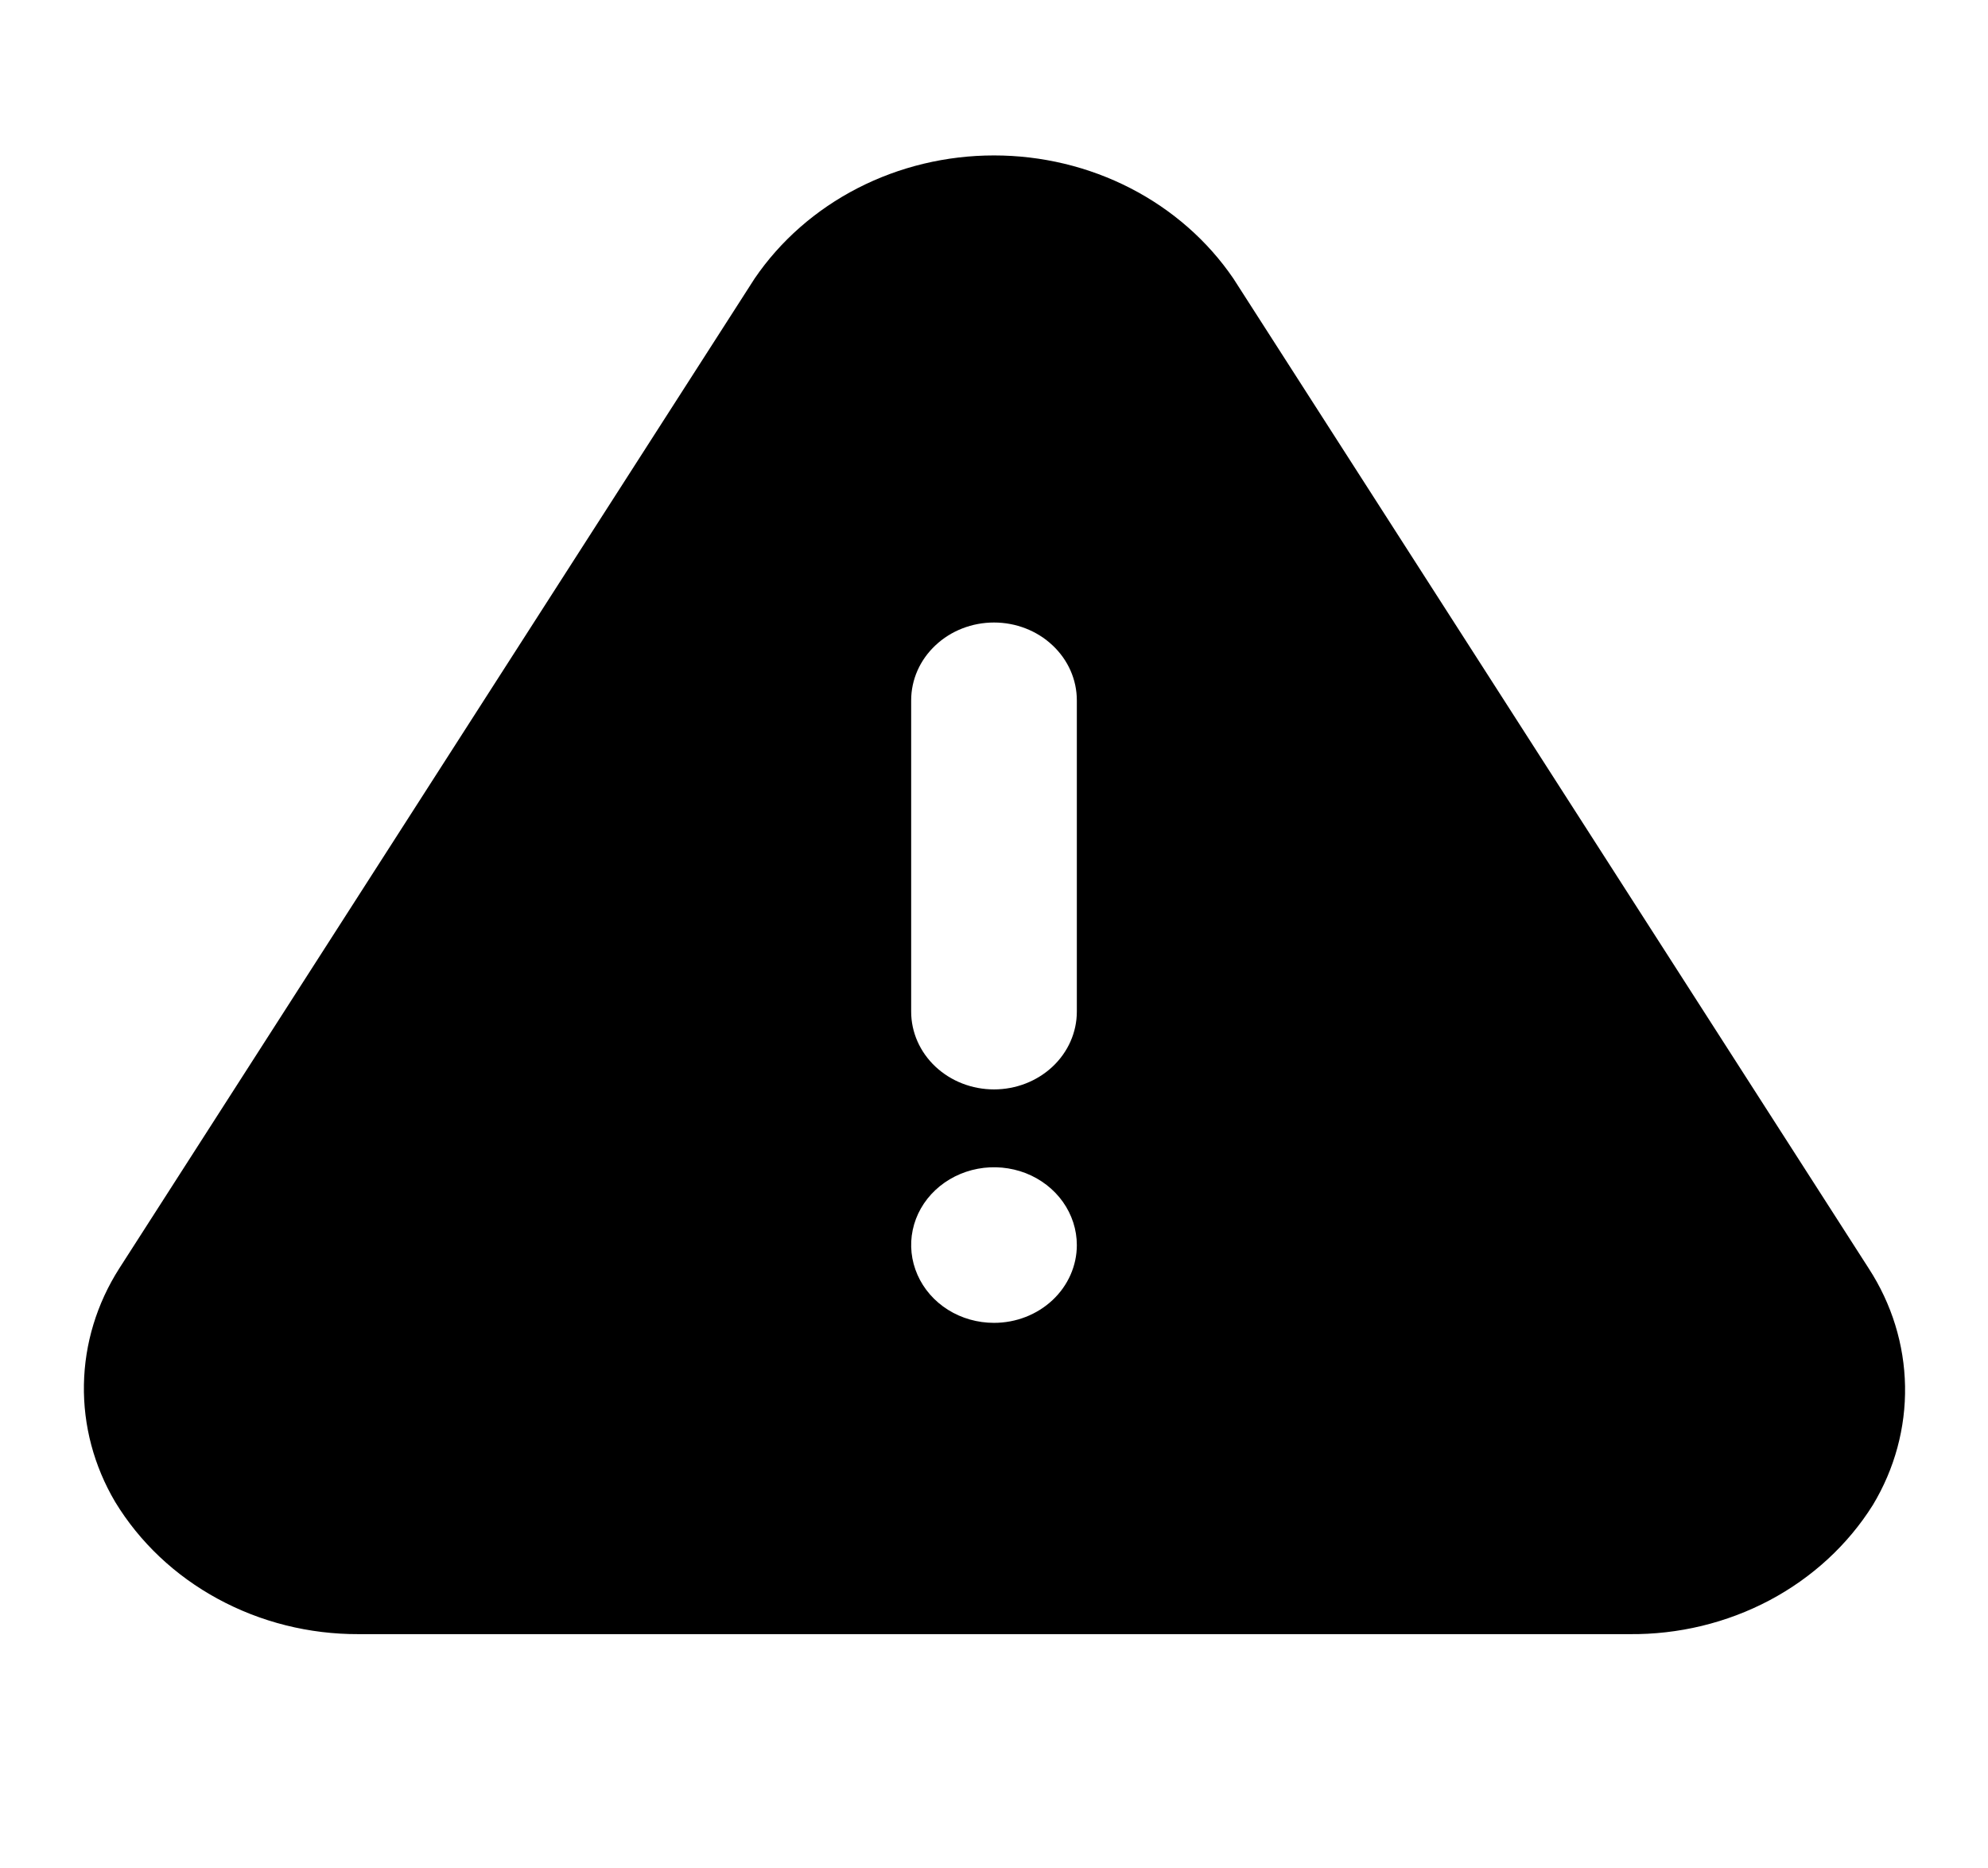
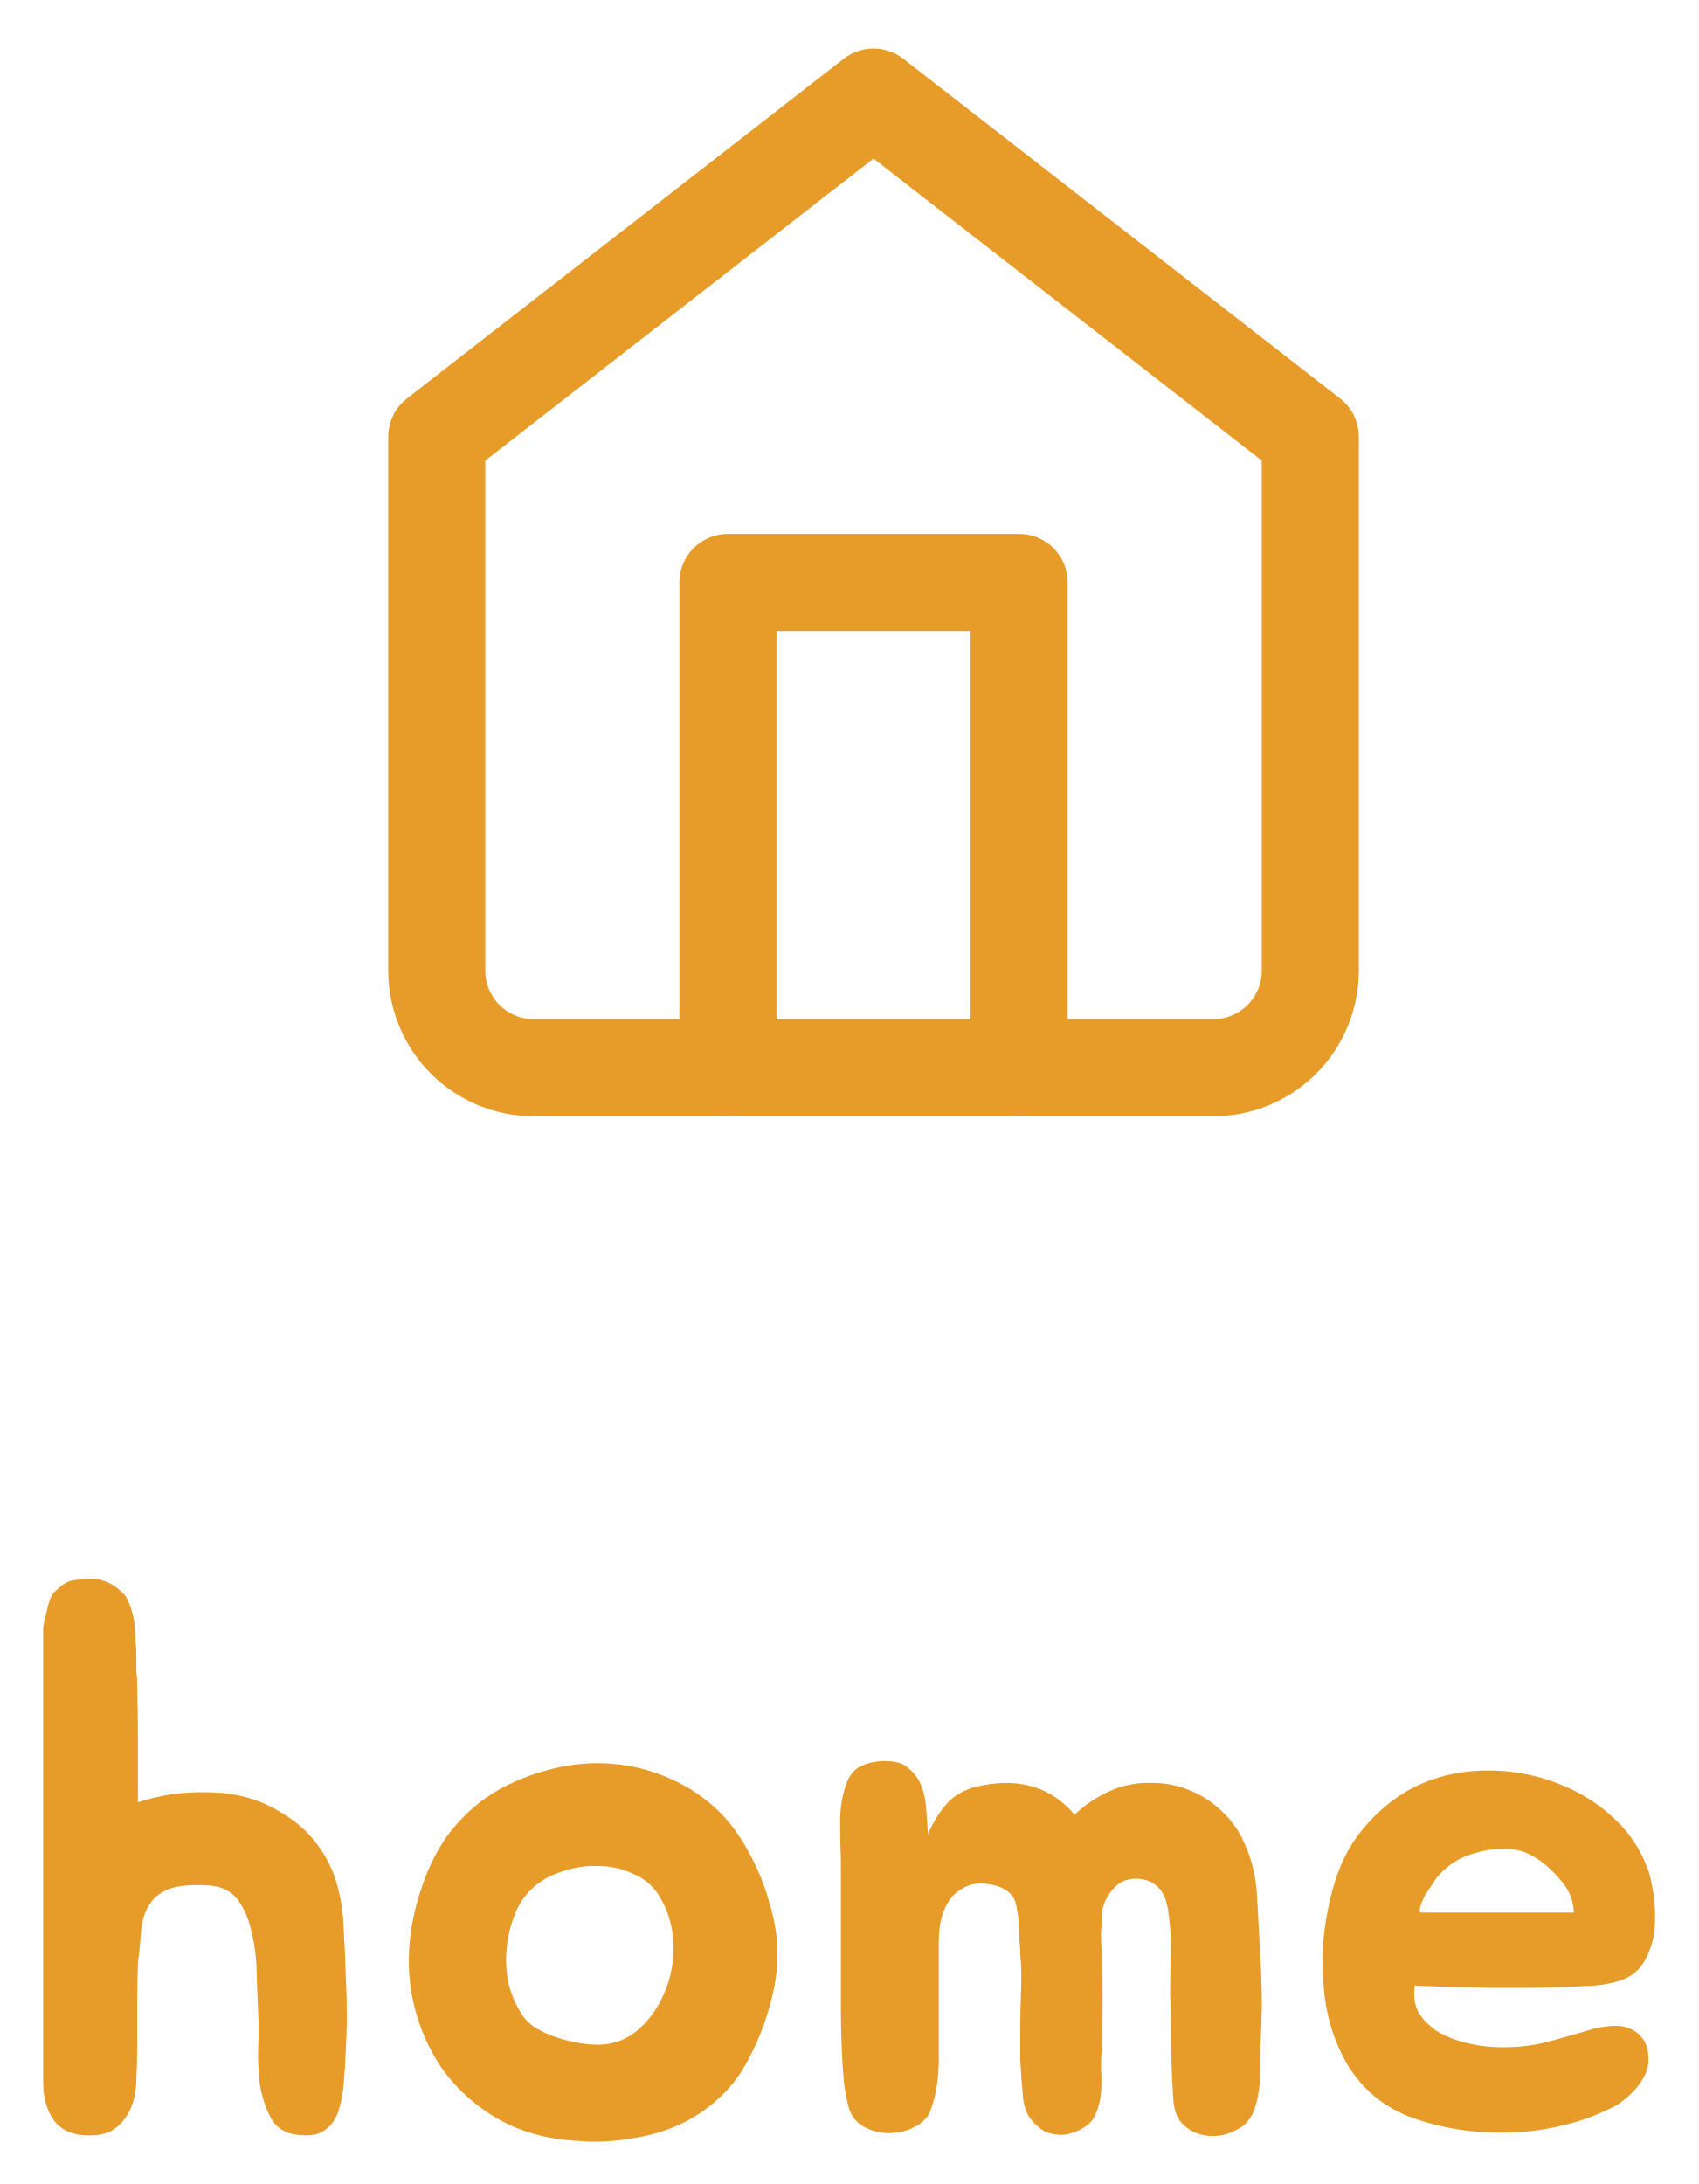
- <svg xmlns="http://www.w3.org/2000/svg" width="33" height="31" viewBox="0 0 33 31" fill="none">
-   <path d="M31.02 21.054L20.474 4.624C20.047 3.997 19.46 3.482 18.765 3.124C18.071 2.767 17.292 2.58 16.5 2.58C15.708 2.58 14.929 2.767 14.235 3.124C13.54 3.482 12.953 3.997 12.526 4.624L1.98 21.054C1.607 21.638 1.405 22.303 1.393 22.983C1.381 23.663 1.56 24.334 1.911 24.929C2.318 25.599 2.906 26.155 3.617 26.54C4.327 26.926 5.133 27.128 5.954 27.125H27.046C27.861 27.133 28.664 26.939 29.374 26.563C30.084 26.186 30.675 25.641 31.089 24.981C31.451 24.38 31.635 23.699 31.623 23.009C31.611 22.318 31.403 21.644 31.02 21.054ZM16.5 21.958C16.228 21.958 15.962 21.883 15.736 21.741C15.51 21.599 15.334 21.397 15.23 21.161C15.126 20.925 15.098 20.665 15.151 20.415C15.204 20.164 15.335 19.934 15.528 19.753C15.72 19.573 15.965 19.45 16.232 19.4C16.498 19.35 16.775 19.376 17.026 19.473C17.277 19.571 17.492 19.737 17.643 19.949C17.794 20.162 17.875 20.411 17.875 20.667C17.875 21.009 17.73 21.338 17.472 21.58C17.214 21.822 16.865 21.958 16.5 21.958ZM17.875 16.792C17.875 17.134 17.73 17.463 17.472 17.705C17.214 17.947 16.865 18.083 16.5 18.083C16.135 18.083 15.786 17.947 15.528 17.705C15.27 17.463 15.125 17.134 15.125 16.792V11.625C15.125 11.282 15.27 10.954 15.528 10.712C15.786 10.469 16.135 10.333 16.5 10.333C16.865 10.333 17.214 10.469 17.472 10.712C17.73 10.954 17.875 11.282 17.875 11.625V16.792Z" fill="black" />
+ <svg xmlns="http://www.w3.org/2000/svg" width="35" height="45" viewBox="0 0 35 45" fill="none">
+   <path d="M9 9L18 2L27 9V20C27 20.53 26.789 21.039 26.414 21.414C26.039 21.789 25.53 22 25 22H11C10.47 22 9.961 21.789 9.586 21.414C9.211 21.039 9 20.53 9 20V9Z" stroke="#E79B29" stroke-width="2" stroke-linecap="round" stroke-linejoin="round" />
+   <path d="M15 22V12H21V22" stroke="#E79B29" stroke-width="2" stroke-linecap="round" stroke-linejoin="round" />
+   <path d="M7.13 40.848C7.141 41.061 7.146 41.285 7.146 41.52C7.146 41.744 7.141 41.952 7.13 42.144C7.119 42.432 7.103 42.699 7.082 42.944C7.061 43.179 7.018 43.381 6.954 43.552C6.89 43.712 6.789 43.835 6.65 43.92C6.522 43.995 6.341 44.016 6.106 43.984C5.861 43.952 5.685 43.835 5.578 43.632C5.471 43.429 5.397 43.2 5.354 42.944C5.322 42.677 5.311 42.411 5.322 42.144C5.333 41.877 5.333 41.669 5.322 41.52C5.311 41.285 5.301 41.019 5.29 40.72C5.29 40.411 5.258 40.123 5.194 39.856C5.141 39.579 5.045 39.344 4.906 39.152C4.767 38.96 4.559 38.859 4.282 38.848C3.93 38.827 3.658 38.853 3.466 38.928C3.285 39.003 3.151 39.115 3.066 39.264C2.981 39.403 2.927 39.573 2.906 39.776C2.895 39.979 2.874 40.197 2.842 40.432L2.826 41.056V42.224C2.826 42.416 2.821 42.619 2.81 42.832C2.81 43.035 2.778 43.221 2.714 43.392C2.65 43.563 2.549 43.707 2.41 43.824C2.282 43.941 2.09 44 1.834 44C1.514 44 1.274 43.899 1.114 43.696C0.965 43.483 0.89 43.221 0.89 42.912V33.712C0.89 33.648 0.89 33.589 0.89 33.536C0.901 33.472 0.911 33.408 0.922 33.344C0.943 33.28 0.959 33.221 0.97 33.168C0.981 33.104 0.997 33.045 1.018 32.992C1.05 32.885 1.103 32.805 1.178 32.752C1.231 32.699 1.285 32.656 1.338 32.624C1.391 32.592 1.45 32.571 1.514 32.56C1.567 32.549 1.626 32.544 1.69 32.544C1.754 32.533 1.818 32.528 1.882 32.528C2.042 32.528 2.197 32.576 2.346 32.672C2.41 32.715 2.469 32.763 2.522 32.816C2.575 32.859 2.618 32.923 2.65 33.008C2.735 33.211 2.778 33.403 2.778 33.584C2.789 33.637 2.794 33.717 2.794 33.824C2.805 33.92 2.81 34.021 2.81 34.128C2.81 34.235 2.81 34.341 2.81 34.448C2.821 34.544 2.826 34.619 2.826 34.672V34.752C2.837 35.093 2.842 35.44 2.842 35.792C2.842 36.144 2.842 36.501 2.842 36.864V37.136C3.29 36.987 3.759 36.917 4.25 36.928C4.741 36.928 5.178 37.024 5.562 37.216C5.957 37.419 6.255 37.648 6.458 37.904C6.671 38.16 6.826 38.443 6.922 38.752C7.018 39.061 7.071 39.392 7.082 39.744C7.103 40.096 7.119 40.464 7.13 40.848ZM10.485 36.768C10.837 36.597 11.205 36.475 11.589 36.4C11.973 36.325 12.352 36.309 12.725 36.352C13.109 36.395 13.477 36.496 13.829 36.656C14.192 36.816 14.523 37.04 14.821 37.328C15.067 37.573 15.28 37.872 15.461 38.224C15.643 38.565 15.776 38.901 15.861 39.232C16.043 39.819 16.069 40.411 15.941 41.008C15.813 41.605 15.595 42.16 15.285 42.672C15.136 42.907 14.949 43.12 14.725 43.312C14.512 43.493 14.283 43.643 14.037 43.76C13.717 43.909 13.371 44.011 12.997 44.064C12.624 44.128 12.261 44.144 11.909 44.112C11.269 44.08 10.704 43.92 10.213 43.632C9.733 43.344 9.344 42.976 9.045 42.528C8.757 42.08 8.565 41.573 8.469 41.008C8.384 40.432 8.421 39.845 8.581 39.248C8.752 38.608 8.997 38.091 9.317 37.696C9.648 37.291 10.037 36.981 10.485 36.768ZM10.965 38.912C10.805 39.061 10.683 39.248 10.597 39.472C10.512 39.696 10.459 39.931 10.437 40.176C10.416 40.411 10.432 40.651 10.485 40.896C10.549 41.131 10.645 41.344 10.773 41.536C10.88 41.696 11.072 41.829 11.349 41.936C11.627 42.043 11.915 42.107 12.213 42.128C12.555 42.149 12.853 42.059 13.109 41.856C13.365 41.643 13.557 41.381 13.685 41.072C13.824 40.763 13.888 40.427 13.877 40.064C13.867 39.701 13.771 39.371 13.589 39.072C13.461 38.859 13.28 38.704 13.045 38.608C12.821 38.501 12.581 38.448 12.325 38.448C12.08 38.437 11.835 38.475 11.589 38.56C11.344 38.635 11.136 38.752 10.965 38.912ZM25.968 40.272C25.99 40.613 26 40.939 26 41.248C26 41.547 25.99 41.867 25.968 42.208C25.968 42.336 25.968 42.48 25.968 42.64C25.968 42.8 25.958 42.955 25.936 43.104C25.915 43.253 25.878 43.392 25.824 43.52C25.771 43.648 25.691 43.749 25.584 43.824C25.456 43.909 25.312 43.968 25.152 44C24.992 44.021 24.843 44.011 24.704 43.968C24.566 43.925 24.443 43.845 24.336 43.728C24.24 43.611 24.187 43.445 24.176 43.232C24.144 42.741 24.128 42.251 24.128 41.76C24.128 41.515 24.123 41.28 24.112 41.056C24.112 40.832 24.118 40.517 24.128 40.112C24.128 39.909 24.112 39.68 24.08 39.424C24.048 39.157 23.968 38.971 23.84 38.864C23.744 38.779 23.638 38.731 23.52 38.72C23.403 38.699 23.286 38.709 23.168 38.752C23.062 38.795 22.966 38.875 22.88 38.992C22.795 39.099 22.736 39.237 22.704 39.408C22.704 39.547 22.699 39.691 22.688 39.84C22.688 39.979 22.694 40.112 22.704 40.24C22.715 40.581 22.72 40.907 22.72 41.216C22.72 41.515 22.715 41.835 22.704 42.176C22.694 42.315 22.688 42.464 22.688 42.624C22.699 42.784 22.699 42.944 22.688 43.104C22.678 43.253 22.646 43.392 22.592 43.52C22.55 43.648 22.47 43.749 22.352 43.824C22.224 43.909 22.086 43.963 21.936 43.984C21.798 43.995 21.664 43.973 21.536 43.92C21.419 43.856 21.312 43.76 21.216 43.632C21.131 43.504 21.083 43.333 21.072 43.12C21.051 42.875 21.035 42.651 21.024 42.448C21.024 42.235 21.024 42.011 21.024 41.776C21.024 41.531 21.03 41.28 21.04 41.024C21.051 40.757 21.046 40.501 21.024 40.256C21.024 40.181 21.019 40.096 21.008 40C21.008 39.893 21.003 39.787 20.992 39.68C20.992 39.573 20.982 39.472 20.96 39.376C20.95 39.269 20.928 39.184 20.896 39.12C20.811 38.971 20.656 38.875 20.432 38.832C20.219 38.789 20.038 38.805 19.888 38.88C19.739 38.955 19.627 39.051 19.552 39.168C19.478 39.285 19.424 39.413 19.392 39.552C19.36 39.691 19.344 39.84 19.344 40C19.344 40.149 19.344 40.293 19.344 40.432C19.344 41.125 19.344 41.728 19.344 42.24C19.355 42.741 19.302 43.147 19.184 43.456C19.131 43.616 19.019 43.739 18.848 43.824C18.688 43.909 18.512 43.952 18.32 43.952C18.139 43.952 17.968 43.909 17.808 43.824C17.648 43.739 17.542 43.605 17.488 43.424C17.456 43.307 17.424 43.141 17.392 42.928C17.371 42.704 17.355 42.459 17.344 42.192C17.334 41.925 17.328 41.659 17.328 41.392C17.328 41.115 17.328 40.864 17.328 40.64V38.336C17.318 38.091 17.312 37.824 17.312 37.536C17.312 37.248 17.355 36.987 17.44 36.752C17.515 36.549 17.632 36.421 17.792 36.368C17.952 36.304 18.118 36.277 18.288 36.288C18.48 36.288 18.63 36.341 18.736 36.448C18.854 36.544 18.939 36.667 18.992 36.816C19.046 36.955 19.078 37.115 19.088 37.296C19.099 37.467 19.11 37.632 19.12 37.792C19.238 37.525 19.376 37.307 19.536 37.136C19.707 36.955 19.947 36.837 20.256 36.784C21.046 36.635 21.675 36.837 22.144 37.392C22.358 37.179 22.63 37.003 22.96 36.864C23.216 36.768 23.478 36.725 23.744 36.736C24.011 36.736 24.262 36.784 24.496 36.88C24.742 36.976 24.96 37.115 25.152 37.296C25.355 37.477 25.515 37.696 25.632 37.952C25.792 38.293 25.883 38.672 25.904 39.088C25.926 39.504 25.947 39.899 25.968 40.272ZM32.817 41.808C32.945 41.776 33.073 41.755 33.201 41.744C33.339 41.733 33.462 41.749 33.569 41.792C33.686 41.835 33.782 41.909 33.857 42.016C33.931 42.112 33.969 42.251 33.969 42.432C33.969 42.56 33.937 42.683 33.873 42.8C33.809 42.917 33.729 43.024 33.633 43.12C33.537 43.216 33.43 43.301 33.313 43.376C33.195 43.44 33.083 43.493 32.977 43.536C32.667 43.675 32.31 43.781 31.905 43.856C31.51 43.931 31.099 43.957 30.673 43.936C30.097 43.915 29.542 43.803 29.009 43.6C28.486 43.387 28.075 43.04 27.777 42.56C27.499 42.091 27.334 41.568 27.281 40.992C27.227 40.416 27.254 39.872 27.361 39.36C27.478 38.741 27.675 38.24 27.953 37.856C28.241 37.461 28.582 37.147 28.977 36.912C29.457 36.635 29.995 36.491 30.593 36.48C31.19 36.469 31.761 36.587 32.305 36.832C32.667 36.992 32.993 37.211 33.281 37.488C33.569 37.755 33.787 38.08 33.937 38.464C33.979 38.56 34.011 38.677 34.033 38.816C34.065 38.955 34.086 39.104 34.097 39.264C34.107 39.413 34.107 39.563 34.097 39.712C34.086 39.861 34.059 39.995 34.017 40.112C33.953 40.304 33.873 40.453 33.777 40.56C33.681 40.667 33.558 40.747 33.409 40.8C33.259 40.853 33.078 40.891 32.865 40.912C32.662 40.923 32.417 40.933 32.129 40.944C31.873 40.955 31.633 40.96 31.409 40.96C31.185 40.96 30.955 40.96 30.721 40.96C30.486 40.949 30.241 40.944 29.985 40.944C29.739 40.933 29.462 40.923 29.153 40.912C29.121 41.125 29.147 41.312 29.233 41.472C29.329 41.621 29.457 41.749 29.617 41.856C29.777 41.952 29.958 42.027 30.161 42.08C30.363 42.133 30.561 42.165 30.753 42.176C31.115 42.197 31.462 42.171 31.793 42.096C32.123 42.011 32.465 41.915 32.817 41.808ZM32.129 38.704C31.926 38.469 31.713 38.299 31.489 38.192C31.318 38.117 31.137 38.085 30.945 38.096C30.763 38.096 30.587 38.123 30.417 38.176C30.107 38.251 29.846 38.411 29.633 38.656C29.611 38.677 29.574 38.731 29.521 38.816C29.467 38.891 29.414 38.971 29.361 39.056C29.318 39.141 29.286 39.221 29.265 39.296C29.243 39.371 29.254 39.408 29.297 39.408H32.433C32.422 39.259 32.395 39.136 32.353 39.04C32.31 38.933 32.235 38.821 32.129 38.704Z" fill="#E79B29" />
</svg>
